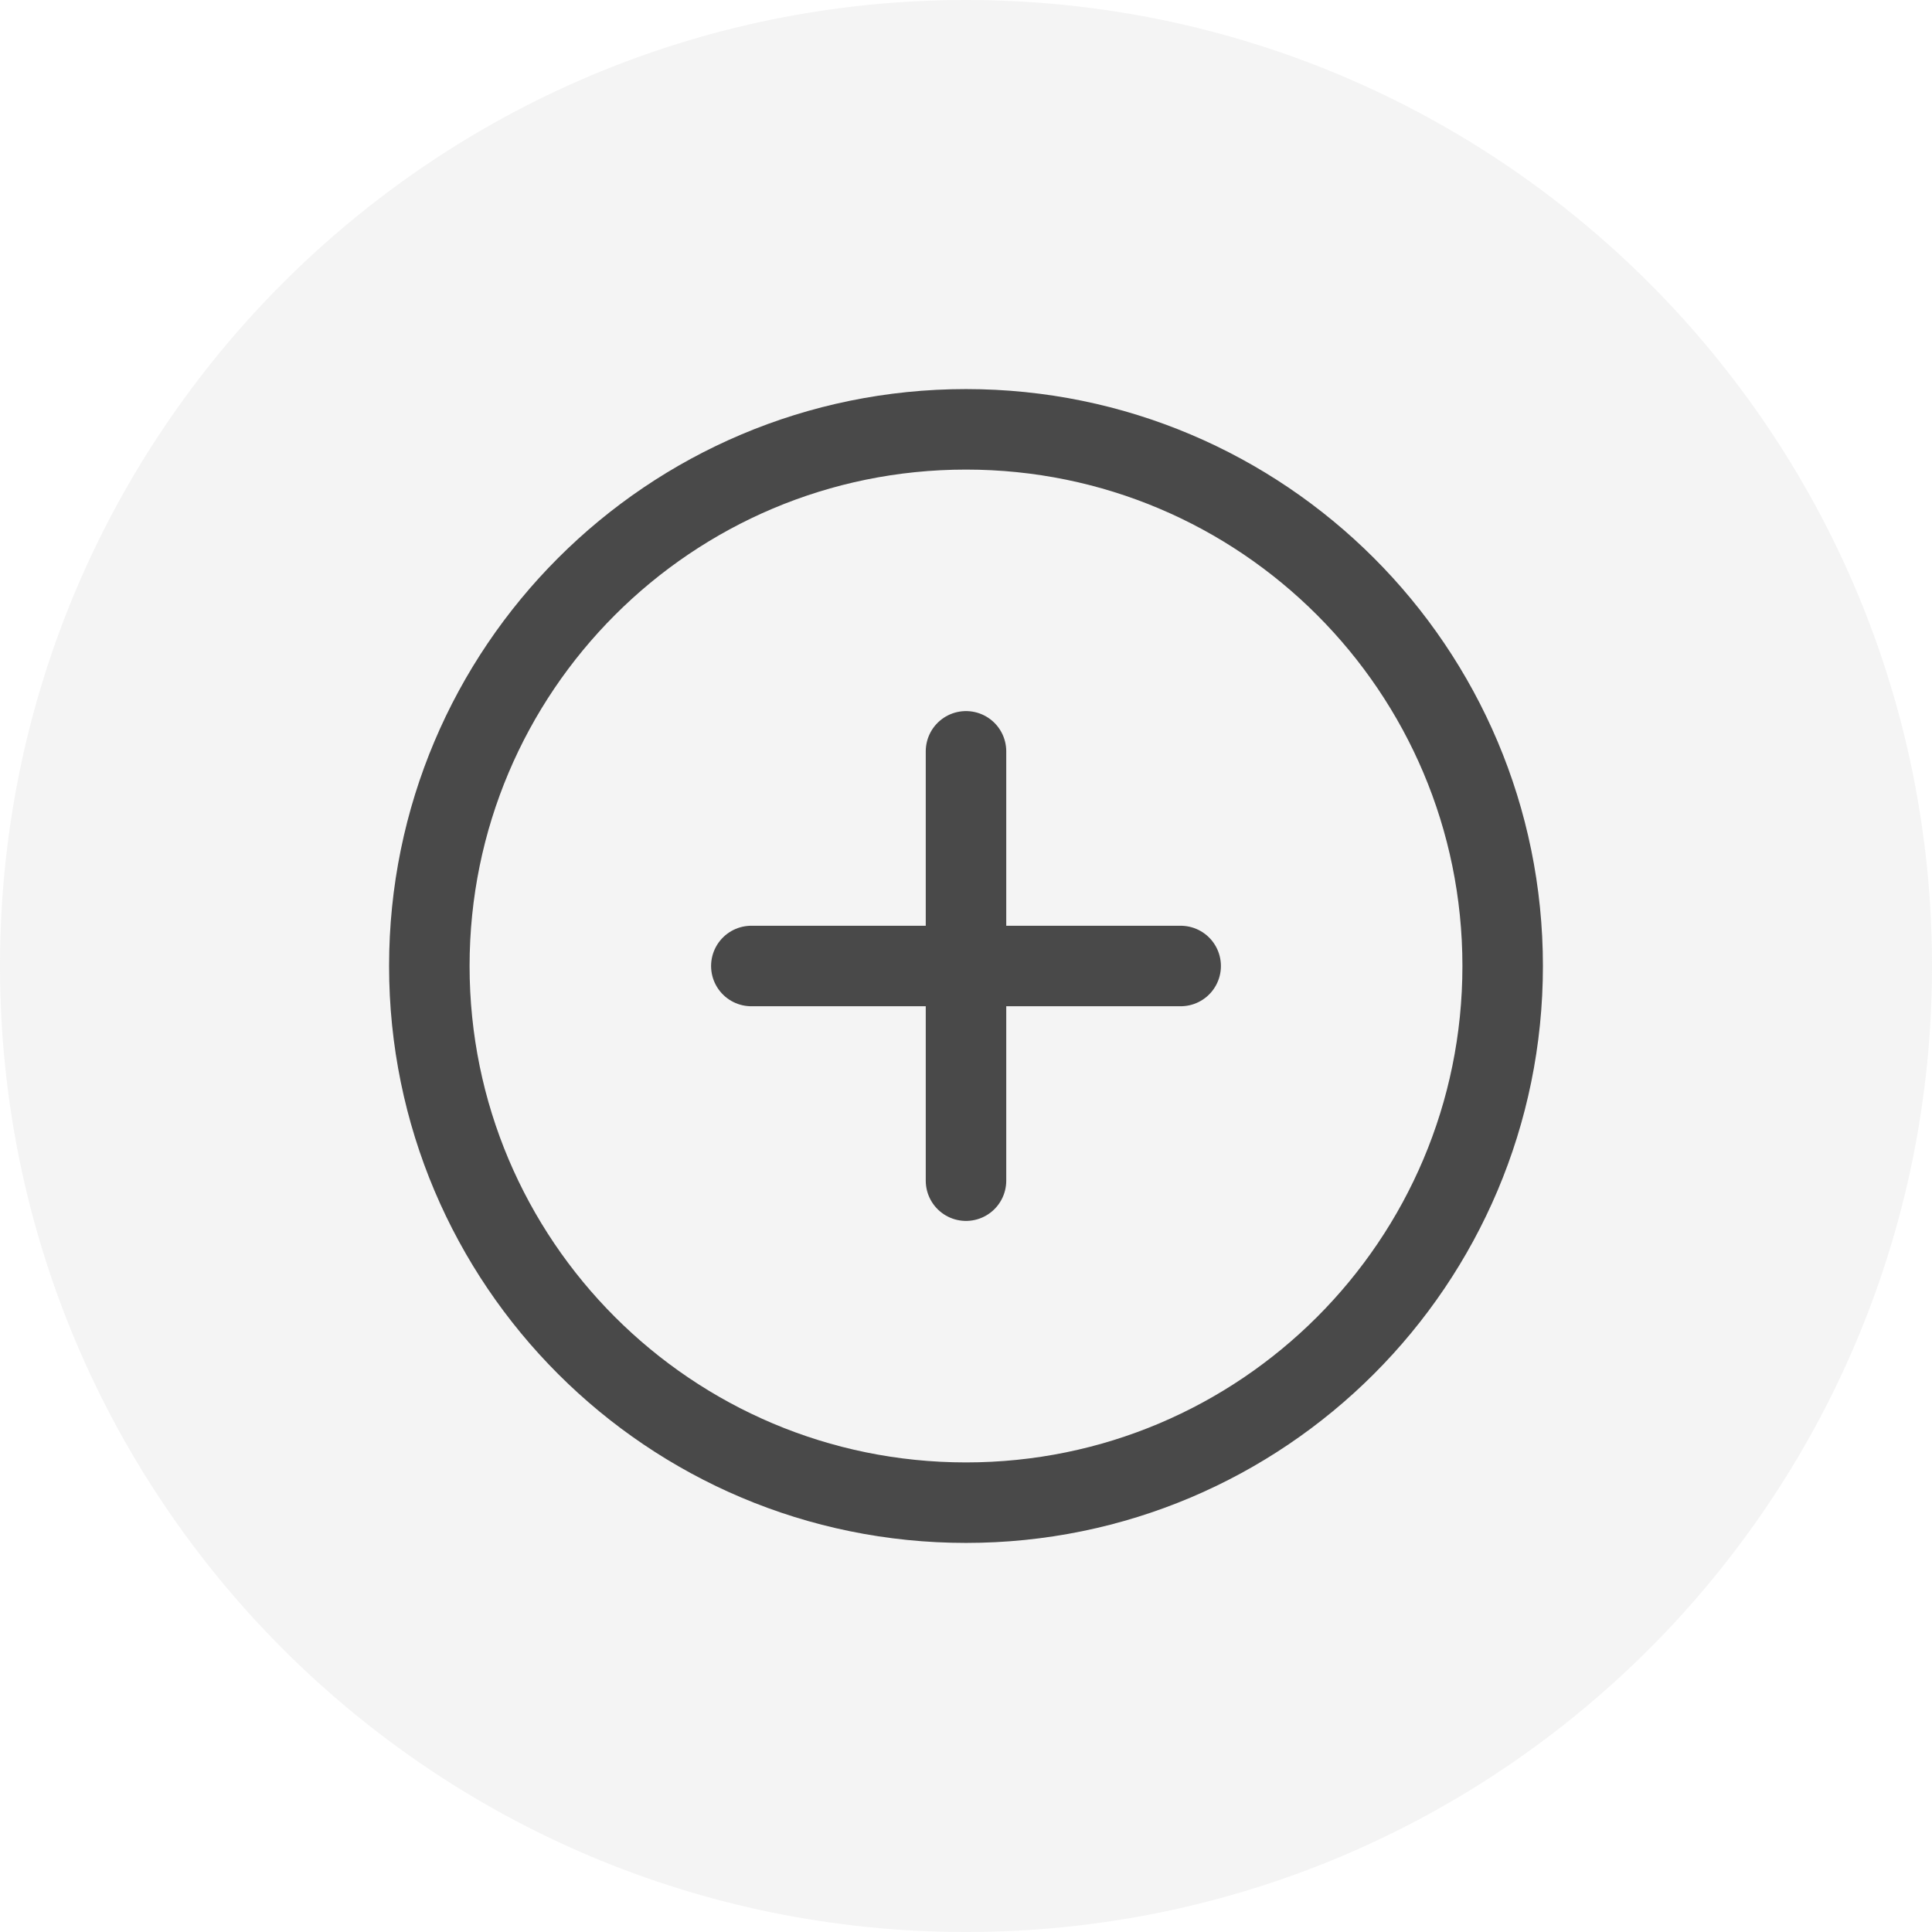
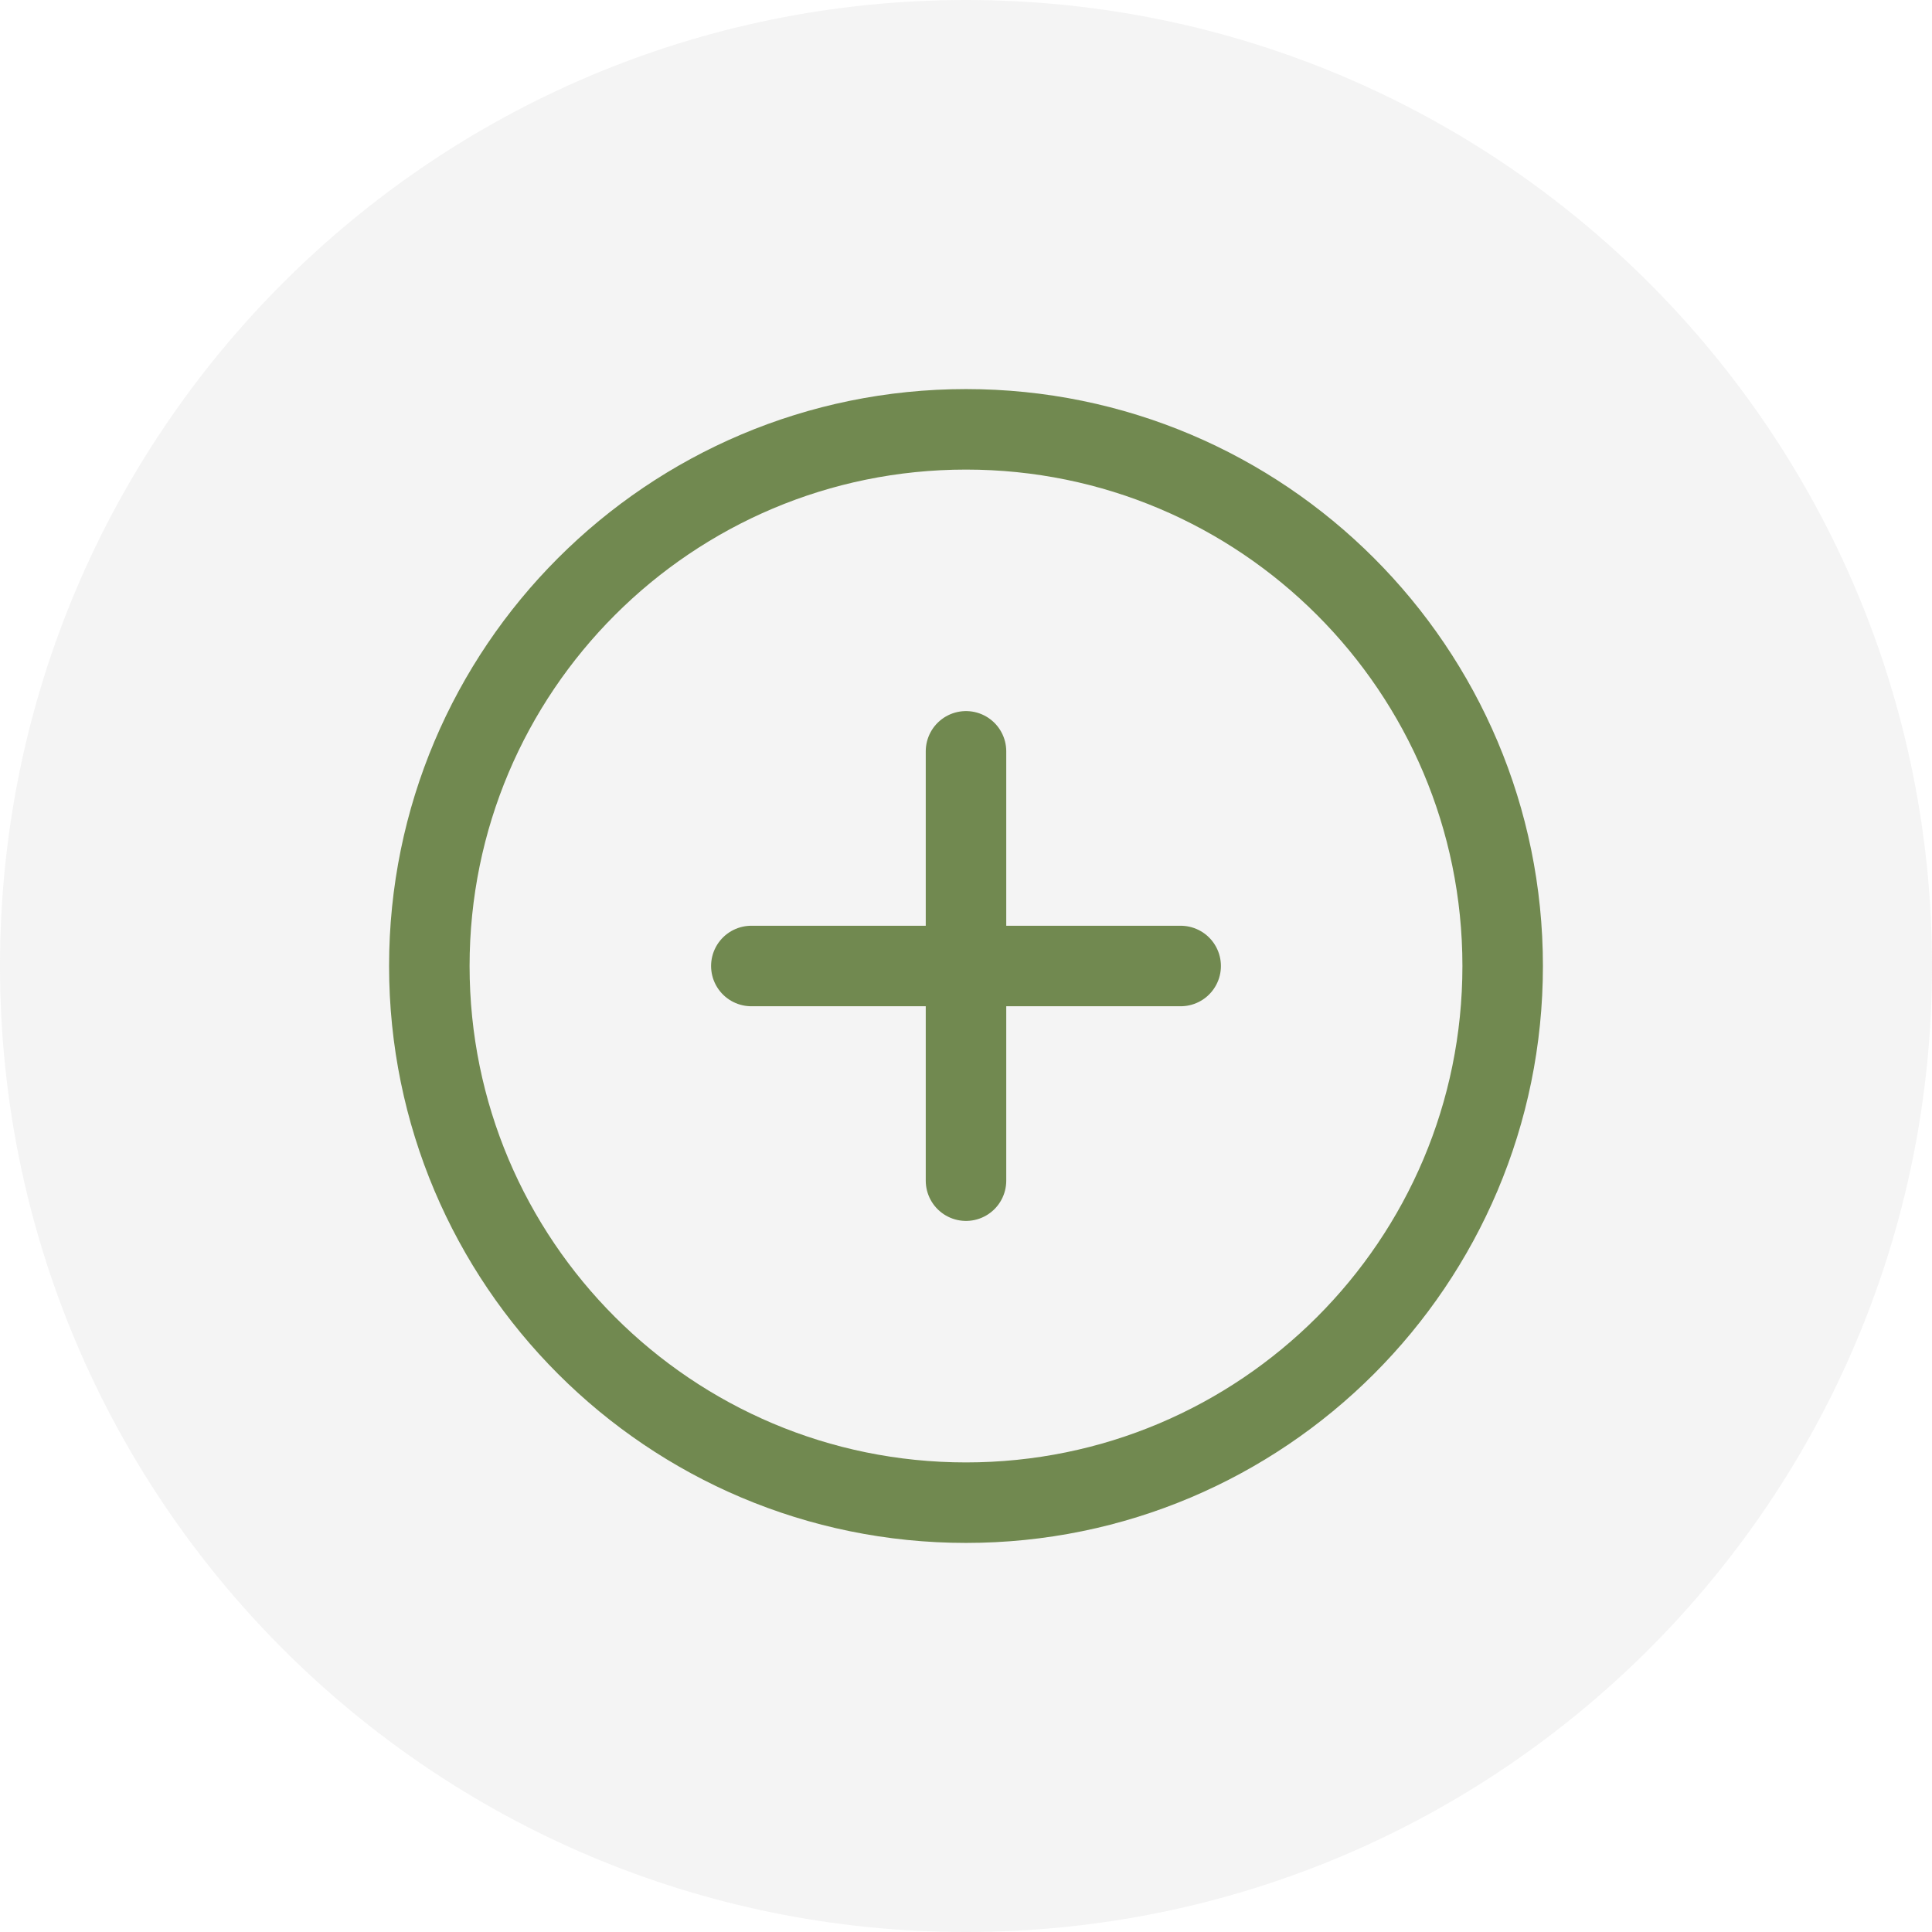
<svg xmlns="http://www.w3.org/2000/svg" width="36" height="36" viewBox="0 0 36 36" fill="none">
  <path d="M36 18C36 8.059 27.941 0 18 0C8.059 0 0 8.059 0 18C0 27.941 8.059 36 18 36C27.941 36 36 27.941 36 18Z" fill="#D9D9D9" fill-opacity="0.3" />
-   <path d="M18 14V22M22 18H14" stroke="black" stroke-opacity="0.7" stroke-width="1.5" stroke-linecap="round" stroke-linejoin="round" />
-   <path d="M28 18C28 12.477 23.523 8 18 8C12.477 8 8 12.477 8 18C8 23.523 12.477 28 18 28C23.523 28 28 23.523 28 18Z" stroke="black" stroke-opacity="0.7" stroke-width="1.5" />
+   <path d="M18 14V22M22 18H14" stroke="#395C0A" stroke-opacity="0.7" stroke-width="1.5" stroke-linecap="round" stroke-linejoin="round" />
+   <path d="M28 18C28 12.477 23.523 8 18 8C12.477 8 8 12.477 8 18C8 23.523 12.477 28 18 28C23.523 28 28 23.523 28 18Z" stroke="#395C0A" stroke-opacity="0.7" stroke-width="1.5" />
</svg>
